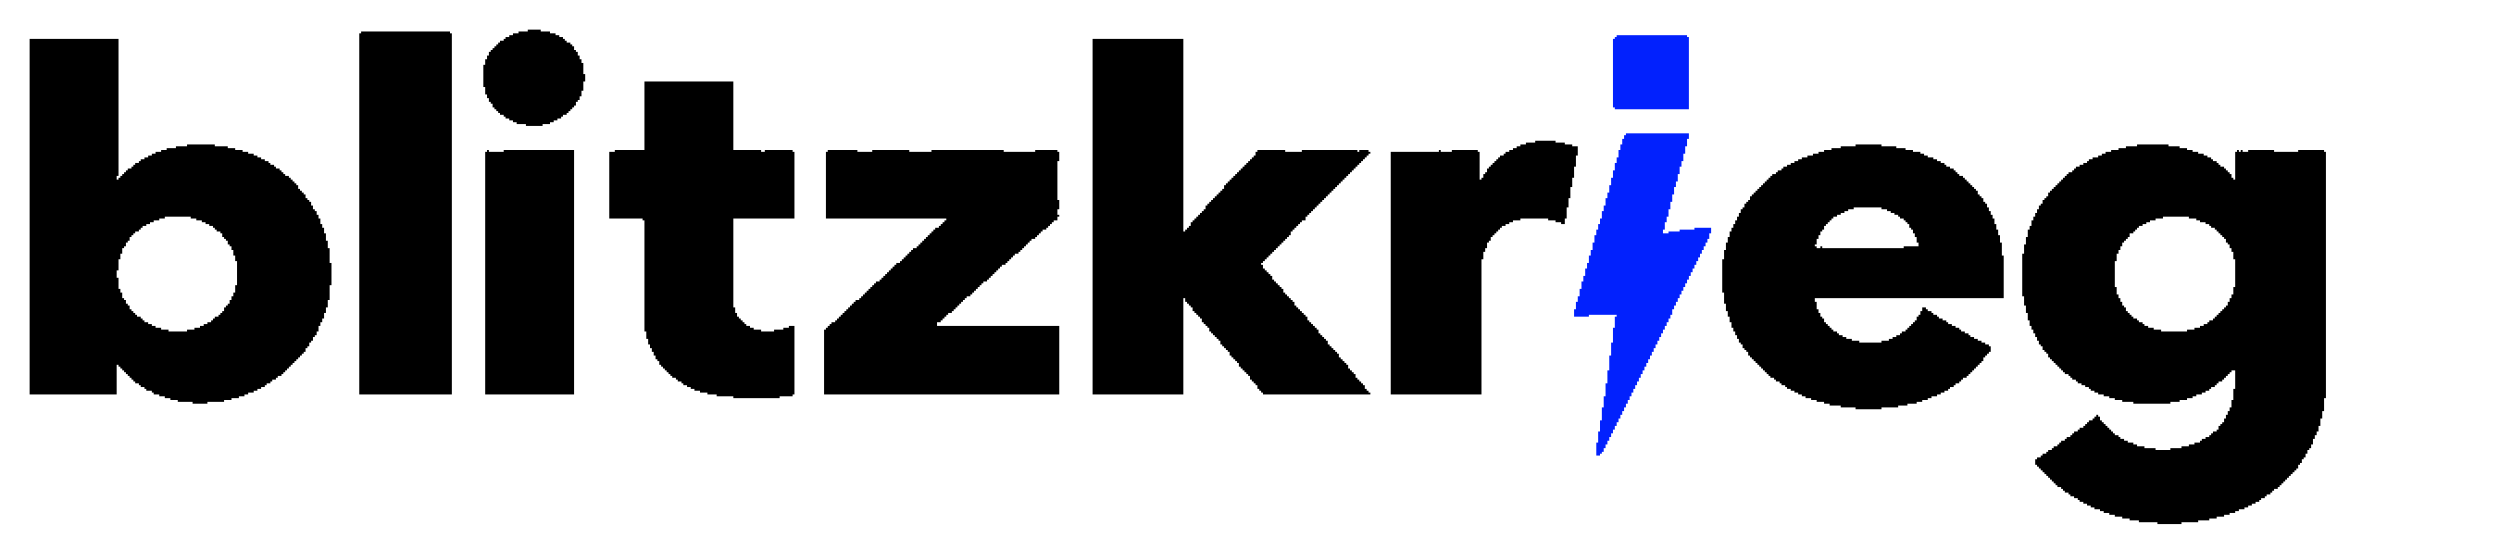
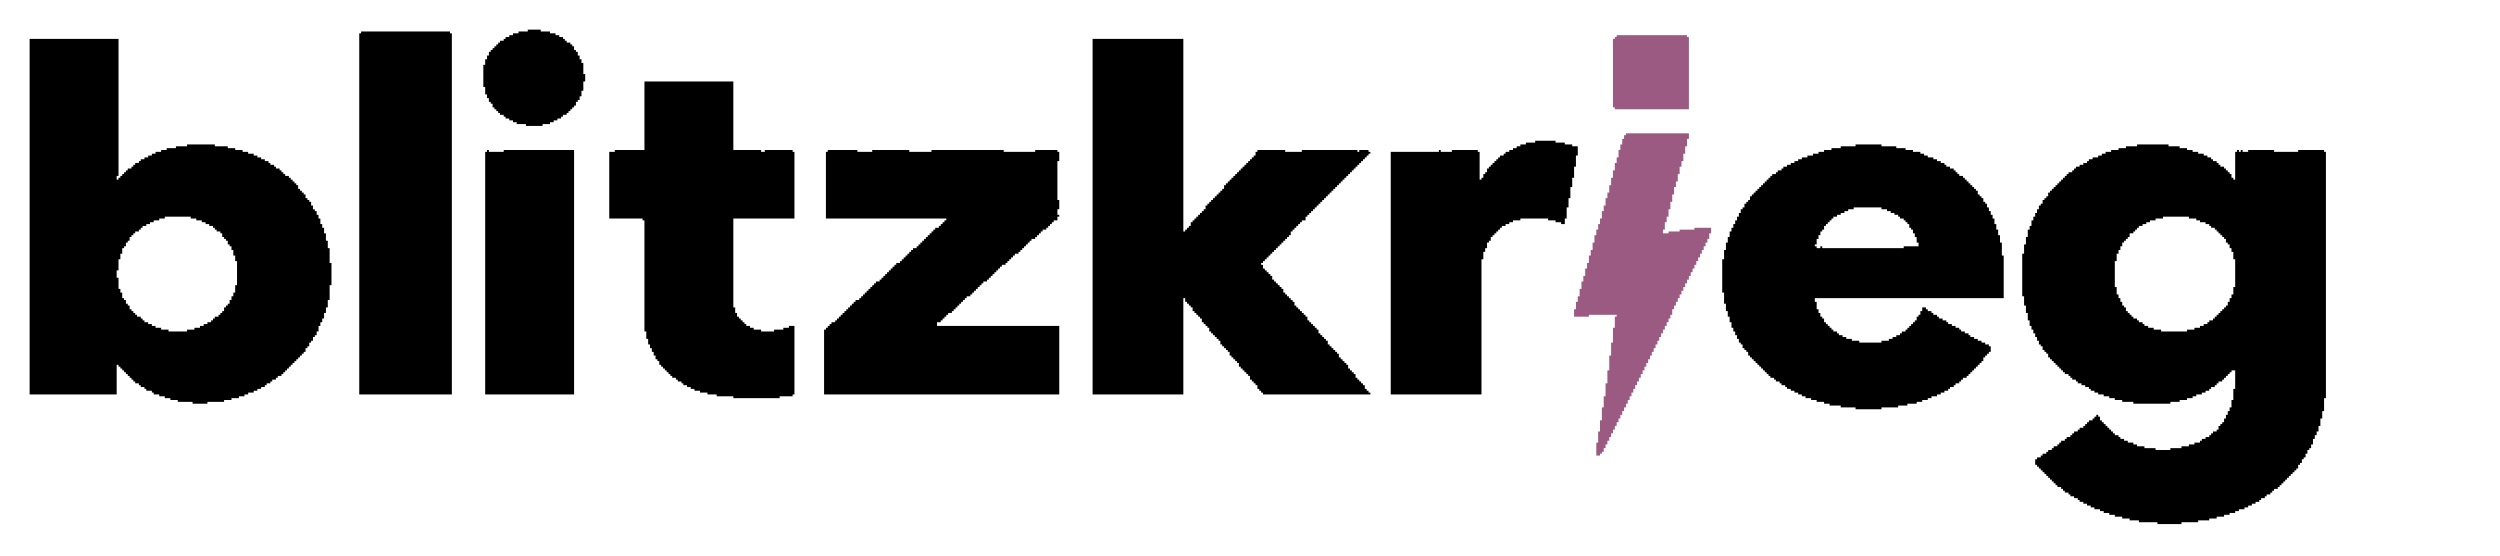
<svg xmlns="http://www.w3.org/2000/svg" width="1350" height="300" viewBox="350 238 1350 300" role="img" aria-labelledby="title desc">
  <path d="M635,254 L642,254 L642,255 L647,255 L647,256 L650,256 L650,257 L652,257 L652,258 L654,258 L654,259 L655,259 L655,260 L656,260 L656,261 L658,261 L658,262 L659,262 L659,263 L660,263 L660,265 L661,265 L661,266 L662,266 L662,268 L663,268 L663,270 L664,270 L664,272 L665,272 L665,278 L666,278 L666,282 L665,282 L665,287 L664,287 L664,290 L663,290 L663,292 L662,292 L662,293 L661,293 L661,295 L660,295 L660,296 L659,296 L659,297 L658,297 L658,298 L657,298 L657,299 L656,299 L656,300 L654,300 L654,301 L653,301 L653,302 L651,302 L651,303 L649,303 L649,304 L647,304 L647,305 L643,305 L643,306 L634,306 L634,305 L629,305 L629,304 L627,304 L627,303 L625,303 L625,302 L623,302 L623,301 L622,301 L622,300 L620,300 L620,299 L619,299 L619,298 L618,298 L618,297 L617,297 L617,296 L616,296 L616,294 L615,294 L615,293 L614,293 L614,291 L613,291 L613,289 L612,289 L612,285 L611,285 L611,273 L612,273 L612,270 L613,270 L613,268 L614,268 L614,266 L615,266 L615,265 L616,265 L616,264 L617,264 L617,263 L618,263 L618,262 L619,262 L619,261 L620,261 L620,260 L622,260 L622,259 L623,259 L623,258 L625,258 L625,257 L627,257 L627,256 L630,256 L630,255 L635,255Z M545,255 L593,255 L593,256 L594,256 L594,451 L544,451 L544,256 L545,256Z M366,259 L414,259 L414,333 L413,333 L413,335 L414,335 L414,334 L415,334 L415,333 L416,333 L416,332 L417,332 L417,331 L418,331 L418,330 L419,330 L419,329 L421,329 L421,328 L422,328 L422,327 L423,327 L423,326 L425,326 L425,325 L426,325 L426,324 L428,324 L428,323 L430,323 L430,322 L432,322 L432,321 L434,321 L434,320 L437,320 L437,319 L440,319 L440,318 L445,318 L445,317 L451,317 L451,316 L466,316 L466,317 L473,317 L473,318 L477,318 L477,319 L481,319 L481,320 L484,320 L484,321 L487,321 L487,322 L489,322 L489,323 L491,323 L491,324 L493,324 L493,325 L495,325 L495,326 L496,326 L496,327 L498,327 L498,328 L499,328 L499,329 L501,329 L501,330 L502,330 L502,331 L503,331 L503,332 L504,332 L504,333 L506,333 L506,334 L507,334 L507,335 L508,335 L508,336 L509,336 L509,337 L510,337 L510,338 L511,338 L511,340 L512,340 L512,341 L513,341 L513,342 L514,342 L514,343 L515,343 L515,345 L516,345 L516,346 L517,346 L517,347 L518,347 L518,349 L519,349 L519,351 L520,351 L520,352 L521,352 L521,354 L522,354 L522,356 L523,356 L523,359 L524,359 L524,361 L525,361 L525,364 L526,364 L526,368 L527,368 L527,372 L528,372 L528,380 L529,380 L529,392 L528,392 L528,400 L527,400 L527,404 L526,404 L526,407 L525,407 L525,410 L524,410 L524,412 L523,412 L523,414 L522,414 L522,417 L521,417 L521,419 L520,419 L520,420 L519,420 L519,422 L518,422 L518,423 L517,423 L517,425 L516,425 L516,426 L515,426 L515,428 L514,428 L514,429 L513,429 L513,430 L512,430 L512,431 L511,431 L511,432 L510,432 L510,433 L509,433 L509,434 L508,434 L508,435 L507,435 L507,436 L506,436 L506,437 L505,437 L505,438 L504,438 L504,439 L503,439 L503,440 L502,440 L502,441 L500,441 L500,442 L499,442 L499,443 L497,443 L497,444 L496,444 L496,445 L494,445 L494,446 L493,446 L493,447 L491,447 L491,448 L489,448 L489,449 L487,449 L487,450 L484,450 L484,451 L482,451 L482,452 L479,452 L479,453 L475,453 L475,454 L471,454 L471,455 L462,455 L462,456 L454,456 L454,455 L446,455 L446,454 L442,454 L442,453 L439,453 L439,452 L436,452 L436,451 L433,451 L433,450 L432,450 L432,449 L429,449 L429,448 L428,448 L428,447 L426,447 L426,446 L425,446 L425,445 L423,445 L423,444 L422,444 L422,443 L421,443 L421,442 L420,442 L420,441 L419,441 L419,440 L418,440 L418,439 L417,439 L417,438 L416,438 L416,437 L415,437 L415,436 L414,436 L414,435 L413,435 L413,451 L366,451Z M940,259 L989,259 L989,363 L990,363 L990,362 L991,362 L991,361 L992,361 L992,360 L993,360 L993,358 L994,358 L994,357 L995,357 L995,356 L996,356 L996,355 L997,355 L997,354 L998,354 L998,353 L999,353 L999,352 L1000,352 L1000,351 L1001,351 L1001,349 L1002,349 L1002,348 L1003,348 L1003,347 L1004,347 L1004,346 L1005,346 L1005,345 L1006,345 L1006,344 L1007,344 L1007,343 L1008,343 L1008,342 L1009,342 L1009,341 L1010,341 L1010,340 L1011,340 L1011,338 L1012,338 L1012,337 L1013,337 L1013,336 L1014,336 L1014,335 L1015,335 L1015,334 L1016,334 L1016,333 L1017,333 L1017,332 L1018,332 L1018,331 L1019,331 L1019,330 L1020,330 L1020,329 L1021,329 L1021,328 L1022,328 L1022,327 L1023,327 L1023,326 L1024,326 L1024,325 L1025,325 L1025,324 L1026,324 L1026,323 L1027,323 L1027,322 L1028,322 L1028,320 L1029,320 L1029,319 L1044,319 L1044,320 L1053,320 L1053,319 L1083,319 L1083,320 L1084,320 L1084,319 L1089,319 L1089,320 L1090,320 L1090,321 L1089,321 L1089,322 L1088,322 L1088,323 L1087,323 L1087,324 L1086,324 L1086,325 L1085,325 L1085,326 L1084,326 L1084,327 L1083,327 L1083,328 L1082,328 L1082,329 L1081,329 L1081,330 L1080,330 L1080,331 L1079,331 L1079,332 L1078,332 L1078,333 L1077,333 L1077,334 L1076,334 L1076,335 L1075,335 L1075,336 L1074,336 L1074,337 L1073,337 L1073,338 L1072,338 L1072,339 L1071,339 L1071,340 L1070,340 L1070,341 L1069,341 L1069,342 L1068,342 L1068,343 L1067,343 L1067,344 L1066,344 L1066,345 L1065,345 L1065,346 L1064,346 L1064,347 L1063,347 L1063,348 L1062,348 L1062,349 L1061,349 L1061,350 L1060,350 L1060,351 L1059,351 L1059,352 L1058,352 L1058,353 L1057,353 L1057,354 L1056,354 L1056,355 L1055,355 L1055,357 L1053,357 L1053,358 L1052,358 L1052,359 L1051,359 L1051,360 L1050,360 L1050,361 L1049,361 L1049,362 L1048,362 L1048,363 L1047,363 L1047,365 L1046,365 L1046,366 L1045,366 L1045,367 L1044,367 L1044,368 L1043,368 L1043,369 L1042,369 L1042,370 L1041,370 L1041,371 L1040,371 L1040,372 L1039,372 L1039,373 L1038,373 L1038,374 L1037,374 L1037,375 L1036,375 L1036,376 L1035,376 L1035,377 L1034,377 L1034,378 L1033,378 L1033,379 L1032,379 L1032,380 L1031,380 L1031,381 L1032,381 L1032,383 L1033,383 L1033,384 L1034,384 L1034,385 L1035,385 L1035,386 L1036,386 L1036,387 L1037,387 L1037,389 L1038,389 L1038,390 L1039,390 L1039,391 L1040,391 L1040,392 L1041,392 L1041,393 L1042,393 L1042,394 L1043,394 L1043,396 L1044,396 L1044,397 L1045,397 L1045,398 L1046,398 L1046,399 L1047,399 L1047,400 L1048,400 L1048,401 L1049,401 L1049,403 L1050,403 L1050,404 L1051,404 L1051,405 L1052,405 L1052,406 L1053,406 L1053,407 L1054,407 L1054,408 L1055,408 L1055,409 L1056,409 L1056,411 L1057,411 L1057,412 L1058,412 L1058,413 L1059,413 L1059,414 L1060,414 L1060,415 L1061,415 L1061,416 L1062,416 L1062,418 L1063,418 L1063,419 L1064,419 L1064,420 L1065,420 L1065,421 L1066,421 L1066,422 L1067,422 L1067,424 L1068,424 L1068,425 L1069,425 L1069,426 L1070,426 L1070,427 L1071,427 L1071,428 L1072,428 L1072,429 L1073,429 L1073,431 L1074,431 L1074,432 L1075,432 L1075,433 L1076,433 L1076,434 L1077,434 L1077,435 L1078,435 L1078,437 L1079,437 L1079,438 L1080,438 L1080,439 L1081,439 L1081,440 L1082,440 L1082,442 L1083,442 L1083,443 L1084,443 L1084,444 L1085,444 L1085,445 L1086,445 L1086,446 L1087,446 L1087,448 L1088,448 L1088,449 L1089,449 L1089,450 L1090,450 L1090,451 L1032,451 L1032,450 L1031,450 L1031,449 L1030,449 L1030,448 L1029,448 L1029,446 L1028,446 L1028,445 L1027,445 L1027,444 L1026,444 L1026,443 L1025,443 L1025,441 L1024,441 L1024,440 L1023,440 L1023,439 L1022,439 L1022,438 L1021,438 L1021,437 L1020,437 L1020,436 L1019,436 L1019,434 L1018,434 L1018,433 L1017,433 L1017,432 L1016,432 L1016,431 L1015,431 L1015,430 L1014,430 L1014,428 L1013,428 L1013,427 L1012,427 L1012,426 L1011,426 L1011,425 L1010,425 L1010,424 L1009,424 L1009,422 L1008,422 L1008,421 L1007,421 L1007,420 L1006,420 L1006,419 L1005,419 L1005,418 L1004,418 L1004,417 L1003,417 L1003,415 L1002,415 L1002,414 L1001,414 L1001,413 L1000,413 L1000,412 L999,412 L999,410 L998,410 L998,409 L997,409 L997,408 L996,408 L996,407 L995,407 L995,406 L994,406 L994,404 L993,404 L993,403 L992,403 L992,402 L991,402 L991,401 L990,401 L990,399 L989,399 L989,451 L940,451Z M698,282 L746,282 L746,319 L761,319 L761,320 L763,320 L763,319 L778,319 L778,320 L779,320 L779,356 L746,356 L746,404 L747,404 L747,407 L748,407 L748,409 L749,409 L749,410 L750,410 L750,411 L751,411 L751,412 L752,412 L752,413 L753,413 L753,414 L755,414 L755,415 L757,415 L757,416 L761,416 L761,417 L768,417 L768,416 L773,416 L773,415 L776,415 L776,414 L779,414 L779,451 L778,451 L778,452 L771,452 L771,453 L746,453 L746,452 L737,452 L737,451 L732,451 L732,450 L728,450 L728,449 L725,449 L725,448 L723,448 L723,447 L721,447 L721,446 L719,446 L719,445 L718,445 L718,444 L716,444 L716,443 L715,443 L715,442 L713,442 L713,441 L712,441 L712,440 L711,440 L711,439 L710,439 L710,438 L709,438 L709,437 L708,437 L708,436 L707,436 L707,435 L706,435 L706,433 L705,433 L705,432 L704,432 L704,430 L703,430 L703,428 L702,428 L702,426 L701,426 L701,424 L700,424 L700,421 L699,421 L699,417 L698,417 L698,357 L697,357 L697,356 L679,356 L679,320 L682,320 L682,319 L698,319Z M1179,314 L1190,314 L1190,315 L1195,315 L1195,316 L1199,316 L1199,317 L1202,317 L1202,322 L1201,322 L1201,328 L1200,328 L1200,334 L1199,334 L1199,339 L1198,339 L1198,345 L1197,345 L1197,350 L1196,350 L1196,356 L1195,356 L1195,359 L1193,359 L1193,358 L1190,358 L1190,357 L1186,357 L1186,356 L1171,356 L1171,357 L1167,357 L1167,358 L1165,358 L1165,359 L1163,359 L1163,360 L1161,360 L1161,361 L1160,361 L1160,362 L1159,362 L1159,363 L1158,363 L1158,364 L1157,364 L1157,365 L1156,365 L1156,366 L1155,366 L1155,368 L1154,368 L1154,369 L1153,369 L1153,372 L1152,372 L1152,374 L1151,374 L1151,378 L1150,378 L1150,451 L1101,451 L1101,320 L1127,320 L1127,319 L1128,319 L1128,320 L1134,320 L1134,319 L1148,319 L1148,320 L1149,320 L1149,335 L1150,335 L1150,334 L1151,334 L1151,332 L1152,332 L1152,331 L1153,331 L1153,329 L1154,329 L1154,328 L1155,328 L1155,327 L1156,327 L1156,326 L1157,326 L1157,325 L1158,325 L1158,324 L1159,324 L1159,323 L1160,323 L1160,322 L1162,322 L1162,321 L1163,321 L1163,320 L1165,320 L1165,319 L1167,319 L1167,318 L1169,318 L1169,317 L1171,317 L1171,316 L1174,316 L1174,315 L1179,315Z M1352,316 L1366,316 L1366,317 L1374,317 L1374,318 L1379,318 L1379,319 L1383,319 L1383,320 L1387,320 L1387,321 L1389,321 L1389,322 L1391,322 L1391,323 L1394,323 L1394,324 L1396,324 L1396,325 L1398,325 L1398,326 L1400,326 L1400,327 L1401,327 L1401,328 L1403,328 L1403,329 L1405,329 L1405,330 L1406,330 L1406,331 L1407,331 L1407,332 L1408,332 L1408,333 L1410,333 L1410,334 L1411,334 L1411,335 L1412,335 L1412,336 L1413,336 L1413,337 L1414,337 L1414,338 L1415,338 L1415,339 L1416,339 L1416,340 L1417,340 L1417,341 L1418,341 L1418,343 L1419,343 L1419,344 L1420,344 L1420,345 L1421,345 L1421,347 L1422,347 L1422,348 L1423,348 L1423,350 L1424,350 L1424,352 L1425,352 L1425,354 L1426,354 L1426,356 L1427,356 L1427,359 L1428,359 L1428,362 L1429,362 L1429,365 L1430,365 L1430,369 L1431,369 L1431,376 L1432,376 L1432,399 L1330,399 L1330,401 L1331,401 L1331,405 L1332,405 L1332,407 L1333,407 L1333,409 L1334,409 L1334,410 L1335,410 L1335,412 L1336,412 L1336,413 L1337,413 L1337,414 L1338,414 L1338,415 L1339,415 L1339,416 L1340,416 L1340,417 L1342,417 L1342,418 L1343,418 L1343,419 L1345,419 L1345,420 L1347,420 L1347,421 L1350,421 L1350,422 L1354,422 L1354,423 L1366,423 L1366,422 L1370,422 L1370,421 L1372,421 L1372,420 L1374,420 L1374,419 L1376,419 L1376,418 L1377,418 L1377,417 L1379,417 L1379,416 L1380,416 L1380,415 L1381,415 L1381,414 L1382,414 L1382,413 L1383,413 L1383,412 L1384,412 L1384,411 L1385,411 L1385,409 L1386,409 L1386,408 L1387,408 L1387,406 L1388,406 L1388,404 L1390,404 L1390,405 L1391,405 L1391,406 L1393,406 L1393,407 L1394,407 L1394,408 L1396,408 L1396,409 L1397,409 L1397,410 L1399,410 L1399,411 L1401,411 L1401,412 L1402,412 L1402,413 L1404,413 L1404,414 L1406,414 L1406,415 L1408,415 L1408,416 L1409,416 L1409,417 L1411,417 L1411,418 L1413,418 L1413,419 L1414,419 L1414,420 L1416,420 L1416,421 L1418,421 L1418,422 L1420,422 L1420,423 L1422,423 L1422,424 L1424,424 L1424,425 L1425,425 L1425,428 L1424,428 L1424,429 L1423,429 L1423,430 L1422,430 L1422,431 L1421,431 L1421,433 L1420,433 L1420,434 L1419,434 L1419,435 L1418,435 L1418,436 L1417,436 L1417,437 L1416,437 L1416,438 L1415,438 L1415,439 L1414,439 L1414,440 L1413,440 L1413,441 L1412,441 L1412,442 L1410,442 L1410,443 L1409,443 L1409,444 L1408,444 L1408,445 L1406,445 L1406,446 L1405,446 L1405,447 L1403,447 L1403,448 L1402,448 L1402,449 L1400,449 L1400,450 L1398,450 L1398,451 L1396,451 L1396,452 L1393,452 L1393,453 L1391,453 L1391,454 L1388,454 L1388,455 L1385,455 L1385,456 L1380,456 L1380,457 L1375,457 L1375,458 L1366,458 L1366,459 L1352,459 L1352,458 L1344,458 L1344,457 L1338,457 L1338,456 L1335,456 L1335,455 L1331,455 L1331,454 L1328,454 L1328,453 L1325,453 L1325,452 L1323,452 L1323,451 L1321,451 L1321,450 L1319,450 L1319,449 L1317,449 L1317,448 L1315,448 L1315,447 L1314,447 L1314,446 L1312,446 L1312,445 L1311,445 L1311,444 L1309,444 L1309,443 L1308,443 L1308,442 L1306,442 L1306,441 L1305,441 L1305,440 L1304,440 L1304,439 L1303,439 L1303,438 L1302,438 L1302,437 L1301,437 L1301,436 L1300,436 L1300,435 L1299,435 L1299,434 L1298,434 L1298,433 L1297,433 L1297,432 L1296,432 L1296,431 L1295,431 L1295,430 L1294,430 L1294,428 L1293,428 L1293,427 L1292,427 L1292,426 L1291,426 L1291,424 L1290,424 L1290,423 L1289,423 L1289,421 L1288,421 L1288,419 L1287,419 L1287,417 L1286,417 L1286,415 L1285,415 L1285,412 L1284,412 L1284,409 L1283,409 L1283,406 L1282,406 L1282,402 L1281,402 L1281,396 L1280,396 L1280,378 L1281,378 L1281,373 L1282,373 L1282,369 L1283,369 L1283,366 L1284,366 L1284,363 L1285,363 L1285,361 L1286,361 L1286,359 L1287,359 L1287,357 L1288,357 L1288,355 L1289,355 L1289,353 L1290,353 L1290,351 L1291,351 L1291,350 L1292,350 L1292,348 L1293,348 L1293,347 L1294,347 L1294,346 L1295,346 L1295,344 L1296,344 L1296,343 L1297,343 L1297,342 L1298,342 L1298,341 L1299,341 L1299,340 L1300,340 L1300,339 L1301,339 L1301,338 L1302,338 L1302,337 L1303,337 L1303,336 L1304,336 L1304,335 L1305,335 L1305,334 L1306,334 L1306,333 L1307,333 L1307,332 L1309,332 L1309,331 L1310,331 L1310,330 L1312,330 L1312,329 L1313,329 L1313,328 L1315,328 L1315,327 L1317,327 L1317,326 L1319,326 L1319,325 L1321,325 L1321,324 L1323,324 L1323,323 L1326,323 L1326,322 L1329,322 L1329,321 L1332,321 L1332,320 L1335,320 L1335,319 L1339,319 L1339,318 L1344,318 L1344,317 L1352,317Z M1504,316 L1521,316 L1521,317 L1527,317 L1527,318 L1531,318 L1531,319 L1534,319 L1534,320 L1537,320 L1537,321 L1540,321 L1540,322 L1542,322 L1542,323 L1544,323 L1544,324 L1545,324 L1545,325 L1547,325 L1547,326 L1548,326 L1548,327 L1549,327 L1549,328 L1551,328 L1551,329 L1552,329 L1552,330 L1553,330 L1553,331 L1554,331 L1554,332 L1555,332 L1555,334 L1556,334 L1556,335 L1557,335 L1557,320 L1558,320 L1558,319 L1559,319 L1559,320 L1560,320 L1560,319 L1561,319 L1561,320 L1564,320 L1564,319 L1578,319 L1578,320 L1591,320 L1591,319 L1605,319 L1605,320 L1606,320 L1606,453 L1605,453 L1605,460 L1604,460 L1604,464 L1603,464 L1603,468 L1602,468 L1602,471 L1601,471 L1601,473 L1600,473 L1600,475 L1599,475 L1599,478 L1598,478 L1598,480 L1597,480 L1597,481 L1596,481 L1596,483 L1595,483 L1595,485 L1594,485 L1594,486 L1593,486 L1593,488 L1592,488 L1592,489 L1591,489 L1591,491 L1590,491 L1590,492 L1589,492 L1589,493 L1588,493 L1588,494 L1587,494 L1587,495 L1586,495 L1586,496 L1585,496 L1585,497 L1584,497 L1584,498 L1583,498 L1583,499 L1582,499 L1582,500 L1581,500 L1581,501 L1580,501 L1580,502 L1578,502 L1578,503 L1577,503 L1577,504 L1576,504 L1576,505 L1574,505 L1574,506 L1573,506 L1573,507 L1571,507 L1571,508 L1570,508 L1570,509 L1568,509 L1568,510 L1566,510 L1566,511 L1564,511 L1564,512 L1562,512 L1562,513 L1559,513 L1559,514 L1557,514 L1557,515 L1554,515 L1554,516 L1551,516 L1551,517 L1547,517 L1547,518 L1543,518 L1543,519 L1537,519 L1537,520 L1528,520 L1528,521 L1515,521 L1515,520 L1505,520 L1505,519 L1500,519 L1500,518 L1496,518 L1496,517 L1492,517 L1492,516 L1489,516 L1489,515 L1486,515 L1486,514 L1484,514 L1484,513 L1481,513 L1481,512 L1479,512 L1479,511 L1477,511 L1477,510 L1475,510 L1475,509 L1473,509 L1473,508 L1472,508 L1472,507 L1470,507 L1470,506 L1468,506 L1468,505 L1467,505 L1467,504 L1465,504 L1465,503 L1464,503 L1464,502 L1463,502 L1463,501 L1461,501 L1461,500 L1460,500 L1460,499 L1459,499 L1459,498 L1458,498 L1458,497 L1457,497 L1457,496 L1456,496 L1456,495 L1455,495 L1455,494 L1454,494 L1454,493 L1453,493 L1453,492 L1452,492 L1452,491 L1451,491 L1451,490 L1450,490 L1450,489 L1449,489 L1449,486 L1450,486 L1450,485 L1452,485 L1452,484 L1453,484 L1453,483 L1455,483 L1455,482 L1456,482 L1456,481 L1458,481 L1458,480 L1459,480 L1459,479 L1461,479 L1461,478 L1462,478 L1462,477 L1463,477 L1463,476 L1465,476 L1465,475 L1466,475 L1466,474 L1468,474 L1468,473 L1469,473 L1469,472 L1470,472 L1470,471 L1472,471 L1472,470 L1473,470 L1473,469 L1475,469 L1475,468 L1476,468 L1476,467 L1477,467 L1477,466 L1478,466 L1478,465 L1480,465 L1480,464 L1481,464 L1481,463 L1482,463 L1482,462 L1483,462 L1483,463 L1484,463 L1484,465 L1485,465 L1485,466 L1486,466 L1486,467 L1487,467 L1487,468 L1488,468 L1488,469 L1489,469 L1489,470 L1490,470 L1490,471 L1491,471 L1491,472 L1492,472 L1492,473 L1494,473 L1494,474 L1495,474 L1495,475 L1497,475 L1497,476 L1499,476 L1499,477 L1502,477 L1502,478 L1504,478 L1504,479 L1508,479 L1508,480 L1514,480 L1514,481 L1522,481 L1522,480 L1528,480 L1528,479 L1532,479 L1532,478 L1535,478 L1535,477 L1538,477 L1538,476 L1539,476 L1539,475 L1541,475 L1541,474 L1543,474 L1543,473 L1544,473 L1544,472 L1545,472 L1545,471 L1547,471 L1547,470 L1548,470 L1548,468 L1549,468 L1549,467 L1550,467 L1550,466 L1551,466 L1551,464 L1552,464 L1552,462 L1553,462 L1553,460 L1554,460 L1554,458 L1555,458 L1555,454 L1556,454 L1556,448 L1557,448 L1557,438 L1555,438 L1555,439 L1554,439 L1554,440 L1553,440 L1553,441 L1552,441 L1552,442 L1551,442 L1551,443 L1550,443 L1550,444 L1548,444 L1548,445 L1547,445 L1547,446 L1546,446 L1546,447 L1544,447 L1544,448 L1543,448 L1543,449 L1541,449 L1541,450 L1539,450 L1539,451 L1536,451 L1536,452 L1534,452 L1534,453 L1531,453 L1531,454 L1527,454 L1527,455 L1522,455 L1522,456 L1502,456 L1502,455 L1496,455 L1496,454 L1492,454 L1492,453 L1489,453 L1489,452 L1486,452 L1486,451 L1483,451 L1483,450 L1481,450 L1481,449 L1479,449 L1479,448 L1478,448 L1478,447 L1476,447 L1476,446 L1474,446 L1474,445 L1472,445 L1472,444 L1471,444 L1471,443 L1469,443 L1469,442 L1468,442 L1468,441 L1467,441 L1467,440 L1465,440 L1465,439 L1464,439 L1464,438 L1463,438 L1463,437 L1462,437 L1462,436 L1461,436 L1461,435 L1460,435 L1460,434 L1459,434 L1459,433 L1458,433 L1458,432 L1457,432 L1457,431 L1456,431 L1456,429 L1455,429 L1455,428 L1454,428 L1454,427 L1453,427 L1453,425 L1452,425 L1452,424 L1451,424 L1451,422 L1450,422 L1450,420 L1449,420 L1449,418 L1448,418 L1448,416 L1447,416 L1447,414 L1446,414 L1446,411 L1445,411 L1445,407 L1444,407 L1444,403 L1443,403 L1443,398 L1442,398 L1442,375 L1443,375 L1443,370 L1444,370 L1444,366 L1445,366 L1445,362 L1446,362 L1446,360 L1447,360 L1447,357 L1448,357 L1448,355 L1449,355 L1449,353 L1450,353 L1450,351 L1451,351 L1451,349 L1452,349 L1452,348 L1453,348 L1453,346 L1454,346 L1454,345 L1455,345 L1455,344 L1456,344 L1456,342 L1457,342 L1457,341 L1458,341 L1458,340 L1459,340 L1459,339 L1460,339 L1460,338 L1461,338 L1461,337 L1462,337 L1462,336 L1463,336 L1463,335 L1464,335 L1464,334 L1465,334 L1465,333 L1466,333 L1466,332 L1467,332 L1467,331 L1469,331 L1469,330 L1470,330 L1470,329 L1471,329 L1471,328 L1473,328 L1473,327 L1475,327 L1475,326 L1477,326 L1477,325 L1478,325 L1478,324 L1480,324 L1480,323 L1483,323 L1483,322 L1485,322 L1485,321 L1487,321 L1487,320 L1490,320 L1490,319 L1494,319 L1494,318 L1498,318 L1498,317 L1504,317Z M613,319 L614,319 L614,320 L622,320 L622,319 L660,319 L660,451 L612,451 L612,320 L613,320Z M797,319 L813,319 L813,320 L821,320 L821,319 L841,319 L841,320 L853,320 L853,319 L892,319 L892,320 L909,320 L909,319 L921,319 L921,320 L922,320 L922,325 L921,325 L921,346 L922,346 L922,351 L921,351 L921,354 L922,354 L922,355 L921,355 L921,357 L919,357 L919,358 L918,358 L918,359 L917,359 L917,360 L916,360 L916,361 L915,361 L915,362 L913,362 L913,363 L912,363 L912,364 L911,364 L911,365 L910,365 L910,366 L909,366 L909,367 L907,367 L907,368 L906,368 L906,369 L905,369 L905,370 L904,370 L904,371 L903,371 L903,372 L902,372 L902,373 L901,373 L901,374 L900,374 L900,375 L898,375 L898,376 L897,376 L897,377 L896,377 L896,378 L895,378 L895,379 L894,379 L894,380 L893,380 L893,381 L891,381 L891,382 L890,382 L890,383 L889,383 L889,384 L888,384 L888,385 L887,385 L887,386 L886,386 L886,387 L885,387 L885,388 L884,388 L884,389 L883,389 L883,390 L881,390 L881,391 L880,391 L880,392 L879,392 L879,393 L878,393 L878,394 L877,394 L877,395 L876,395 L876,396 L875,396 L875,397 L874,397 L874,398 L872,398 L872,399 L871,399 L871,400 L870,400 L870,401 L869,401 L869,402 L868,402 L868,403 L867,403 L867,404 L866,404 L866,405 L865,405 L865,406 L864,406 L864,407 L862,407 L862,408 L861,408 L861,409 L860,409 L860,410 L859,410 L859,411 L858,411 L858,412 L856,412 L856,414 L922,414 L922,451 L795,451 L795,416 L796,416 L796,415 L797,415 L797,414 L798,414 L798,413 L799,413 L799,412 L801,412 L801,411 L802,411 L802,410 L803,410 L803,409 L804,409 L804,408 L805,408 L805,407 L806,407 L806,406 L807,406 L807,405 L808,405 L808,404 L809,404 L809,403 L810,403 L810,402 L811,402 L811,401 L812,401 L812,400 L814,400 L814,399 L815,399 L815,398 L816,398 L816,397 L817,397 L817,396 L818,396 L818,395 L819,395 L819,394 L820,394 L820,393 L821,393 L821,392 L822,392 L822,391 L823,391 L823,390 L825,390 L825,389 L826,389 L826,388 L827,388 L827,387 L828,387 L828,386 L829,386 L829,385 L830,385 L830,384 L831,384 L831,383 L832,383 L832,382 L833,382 L833,381 L834,381 L834,380 L836,380 L836,379 L837,379 L837,378 L838,378 L838,377 L839,377 L839,376 L840,376 L840,375 L841,375 L841,374 L842,374 L842,373 L843,373 L843,372 L845,372 L845,371 L846,371 L846,370 L847,370 L847,369 L848,369 L848,368 L849,368 L849,367 L850,367 L850,366 L851,366 L851,365 L852,365 L852,364 L853,364 L853,363 L854,363 L854,362 L855,362 L855,361 L857,361 L857,360 L858,360 L858,359 L859,359 L859,358 L860,358 L860,357 L861,357 L861,356 L796,356 L796,320 L797,320Z M1351,350 L1351,351 L1348,351 L1348,352 L1346,352 L1346,353 L1344,353 L1344,354 L1342,354 L1342,355 L1340,355 L1340,356 L1339,356 L1339,357 L1338,357 L1338,358 L1337,358 L1337,359 L1336,359 L1336,360 L1335,360 L1335,362 L1334,362 L1334,363 L1333,363 L1333,365 L1332,365 L1332,367 L1331,367 L1331,370 L1330,370 L1330,371 L1331,371 L1331,372 L1333,372 L1333,371 L1334,371 L1334,372 L1378,372 L1378,371 L1386,371 L1386,369 L1385,369 L1385,366 L1384,366 L1384,364 L1383,364 L1383,362 L1382,362 L1382,361 L1381,361 L1381,359 L1380,359 L1380,358 L1379,358 L1379,357 L1378,357 L1378,356 L1376,356 L1376,355 L1375,355 L1375,354 L1373,354 L1373,353 L1371,353 L1371,352 L1369,352 L1369,351 L1366,351 L1366,350Z M439,355 L439,356 L436,356 L436,357 L433,357 L433,358 L431,358 L431,359 L429,359 L429,360 L427,360 L427,361 L426,361 L426,362 L425,362 L425,363 L423,363 L423,364 L422,364 L422,365 L421,365 L421,366 L420,366 L420,368 L419,368 L419,369 L418,369 L418,371 L417,371 L417,372 L416,372 L416,375 L415,375 L415,378 L414,378 L414,384 L413,384 L413,388 L414,388 L414,394 L415,394 L415,396 L416,396 L416,399 L417,399 L417,400 L418,400 L418,402 L419,402 L419,403 L420,403 L420,405 L421,405 L421,406 L422,406 L422,407 L423,407 L423,408 L424,408 L424,409 L426,409 L426,410 L427,410 L427,411 L428,411 L428,412 L430,412 L430,413 L432,413 L432,414 L434,414 L434,415 L437,415 L437,416 L441,416 L441,417 L451,417 L451,416 L455,416 L455,415 L458,415 L458,414 L460,414 L460,413 L462,413 L462,412 L464,412 L464,411 L465,411 L465,410 L466,410 L466,409 L468,409 L468,408 L469,408 L469,407 L470,407 L470,406 L471,406 L471,404 L472,404 L472,403 L473,403 L473,402 L474,402 L474,400 L475,400 L475,398 L476,398 L476,396 L477,396 L477,392 L478,392 L478,379 L477,379 L477,376 L476,376 L476,373 L475,373 L475,371 L474,371 L474,370 L473,370 L473,368 L472,368 L472,367 L471,367 L471,366 L470,366 L470,364 L469,364 L469,363 L467,363 L467,362 L466,362 L466,361 L465,361 L465,360 L463,360 L463,359 L461,359 L461,358 L459,358 L459,357 L456,357 L456,356 L453,356 L453,355Z M1518,355 L1518,356 L1514,356 L1514,357 L1511,357 L1511,358 L1509,358 L1509,359 L1507,359 L1507,360 L1505,360 L1505,361 L1504,361 L1504,362 L1503,362 L1503,363 L1502,363 L1502,364 L1500,364 L1500,366 L1499,366 L1499,367 L1498,367 L1498,368 L1497,368 L1497,369 L1496,369 L1496,371 L1495,371 L1495,373 L1494,373 L1494,375 L1493,375 L1493,379 L1492,379 L1492,393 L1493,393 L1493,397 L1494,397 L1494,399 L1495,399 L1495,401 L1496,401 L1496,403 L1497,403 L1497,404 L1498,404 L1498,406 L1499,406 L1499,407 L1500,407 L1500,408 L1501,408 L1501,409 L1502,409 L1502,410 L1504,410 L1504,411 L1505,411 L1505,412 L1507,412 L1507,413 L1508,413 L1508,414 L1510,414 L1510,415 L1513,415 L1513,416 L1517,416 L1517,417 L1531,417 L1531,416 L1535,416 L1535,415 L1538,415 L1538,414 L1540,414 L1540,413 L1542,413 L1542,412 L1543,412 L1543,411 L1545,411 L1545,410 L1546,410 L1546,409 L1547,409 L1547,408 L1548,408 L1548,407 L1549,407 L1549,406 L1550,406 L1550,405 L1551,405 L1551,404 L1552,404 L1552,403 L1553,403 L1553,401 L1554,401 L1554,399 L1555,399 L1555,397 L1556,397 L1556,393 L1557,393 L1557,378 L1556,378 L1556,374 L1555,374 L1555,372 L1554,372 L1554,370 L1553,370 L1553,369 L1552,369 L1552,367 L1551,367 L1551,366 L1550,366 L1550,365 L1549,365 L1549,364 L1548,364 L1548,363 L1547,363 L1547,362 L1546,362 L1546,361 L1544,361 L1544,360 L1543,360 L1543,359 L1541,359 L1541,358 L1538,358 L1538,357 L1536,357 L1536,356 L1532,356 L1532,355Z " fill="#000000" fill-rule="evenodd" />
-   <path d="M1223,257 L1261,257 L1261,258 L1262,258 L1262,297 L1222,297 L1222,296 L1221,296 L1221,259 L1222,259 L1222,258 L1223,258Z M1228,310 L1262,310 L1262,313 L1261,313 L1261,317 L1260,317 L1260,321 L1259,321 L1259,325 L1258,325 L1258,328 L1257,328 L1257,332 L1256,332 L1256,336 L1255,336 L1255,339 L1254,339 L1254,343 L1253,343 L1253,347 L1252,347 L1252,351 L1251,351 L1251,355 L1250,355 L1250,358 L1249,358 L1249,362 L1248,362 L1248,364 L1251,364 L1251,363 L1257,363 L1257,362 L1265,362 L1265,361 L1274,361 L1274,364 L1273,364 L1273,367 L1272,367 L1272,369 L1271,369 L1271,371 L1270,371 L1270,373 L1269,373 L1269,375 L1268,375 L1268,377 L1267,377 L1267,379 L1266,379 L1266,381 L1265,381 L1265,383 L1264,383 L1264,385 L1263,385 L1263,387 L1262,387 L1262,389 L1261,389 L1261,391 L1260,391 L1260,393 L1259,393 L1259,395 L1258,395 L1258,397 L1257,397 L1257,399 L1256,399 L1256,401 L1255,401 L1255,403 L1254,403 L1254,405 L1253,405 L1253,408 L1252,408 L1252,410 L1251,410 L1251,412 L1250,412 L1250,414 L1249,414 L1249,416 L1248,416 L1248,418 L1247,418 L1247,420 L1246,420 L1246,422 L1245,422 L1245,424 L1244,424 L1244,426 L1243,426 L1243,428 L1242,428 L1242,430 L1241,430 L1241,432 L1240,432 L1240,434 L1239,434 L1239,436 L1238,436 L1238,438 L1237,438 L1237,440 L1236,440 L1236,442 L1235,442 L1235,444 L1234,444 L1234,446 L1233,446 L1233,448 L1232,448 L1232,450 L1231,450 L1231,452 L1230,452 L1230,454 L1229,454 L1229,456 L1228,456 L1228,458 L1227,458 L1227,460 L1226,460 L1226,462 L1225,462 L1225,464 L1224,464 L1224,466 L1223,466 L1223,468 L1222,468 L1222,470 L1221,470 L1221,472 L1220,472 L1220,474 L1219,474 L1219,476 L1218,476 L1218,478 L1217,478 L1217,480 L1216,480 L1216,482 L1215,482 L1215,483 L1214,483 L1214,484 L1212,484 L1212,477 L1213,477 L1213,471 L1214,471 L1214,465 L1215,465 L1215,458 L1216,458 L1216,452 L1217,452 L1217,445 L1218,445 L1218,438 L1219,438 L1219,430 L1220,430 L1220,423 L1221,423 L1221,415 L1222,415 L1222,409 L1223,409 L1223,408 L1208,408 L1208,409 L1200,409 L1200,405 L1201,405 L1201,401 L1202,401 L1202,398 L1203,398 L1203,394 L1204,394 L1204,390 L1205,390 L1205,387 L1206,387 L1206,383 L1207,383 L1207,380 L1208,380 L1208,376 L1209,376 L1209,373 L1210,373 L1210,369 L1211,369 L1211,365 L1212,365 L1212,362 L1213,362 L1213,359 L1214,359 L1214,356 L1215,356 L1215,352 L1216,352 L1216,349 L1217,349 L1217,345 L1218,345 L1218,342 L1219,342 L1219,338 L1220,338 L1220,334 L1221,334 L1221,330 L1222,330 L1222,326 L1223,326 L1223,323 L1224,323 L1224,319 L1225,319 L1225,316 L1226,316 L1226,313 L1227,313 L1227,311 L1228,311Z" fill="#0221fd" fill-rule="evenodd" />
+   <path d="M1223,257 L1261,257 L1261,258 L1262,258 L1262,297 L1222,297 L1222,296 L1221,296 L1221,259 L1222,259 L1222,258 L1223,258Z M1228,310 L1262,310 L1262,313 L1261,313 L1261,317 L1260,317 L1260,321 L1259,321 L1259,325 L1258,325 L1258,328 L1257,328 L1257,332 L1256,332 L1256,336 L1255,336 L1255,339 L1254,339 L1254,343 L1253,343 L1253,347 L1252,347 L1252,351 L1251,351 L1251,355 L1250,355 L1250,358 L1249,358 L1249,362 L1248,362 L1248,364 L1251,364 L1251,363 L1257,363 L1257,362 L1265,362 L1265,361 L1274,361 L1274,364 L1273,364 L1273,367 L1272,367 L1272,369 L1271,369 L1271,371 L1270,371 L1270,373 L1269,373 L1269,375 L1268,375 L1268,377 L1267,377 L1267,379 L1266,379 L1266,381 L1265,381 L1265,383 L1264,383 L1264,385 L1263,385 L1263,387 L1262,387 L1262,389 L1261,389 L1261,391 L1260,391 L1260,393 L1259,393 L1259,395 L1258,395 L1258,397 L1257,397 L1257,399 L1256,399 L1256,401 L1255,401 L1255,403 L1254,403 L1254,405 L1253,405 L1253,408 L1252,408 L1252,410 L1251,410 L1251,412 L1250,412 L1250,414 L1249,414 L1249,416 L1248,416 L1248,418 L1247,418 L1247,420 L1246,420 L1246,422 L1245,422 L1245,424 L1244,424 L1244,426 L1243,426 L1243,428 L1242,428 L1242,430 L1241,430 L1241,432 L1240,432 L1240,434 L1239,434 L1239,436 L1238,436 L1238,438 L1237,438 L1237,440 L1236,440 L1236,442 L1235,442 L1235,444 L1234,444 L1234,446 L1233,446 L1233,448 L1232,448 L1232,450 L1231,450 L1231,452 L1230,452 L1230,454 L1229,454 L1229,456 L1228,456 L1228,458 L1227,458 L1227,460 L1226,460 L1226,462 L1225,462 L1225,464 L1224,464 L1224,466 L1223,466 L1223,468 L1222,468 L1222,470 L1221,470 L1221,472 L1220,472 L1220,474 L1219,474 L1219,476 L1218,476 L1218,478 L1217,478 L1217,480 L1216,480 L1216,482 L1215,482 L1215,483 L1214,483 L1214,484 L1212,484 L1212,477 L1213,477 L1213,471 L1214,471 L1214,465 L1215,465 L1215,458 L1216,458 L1216,452 L1217,452 L1217,445 L1218,445 L1218,438 L1219,438 L1219,430 L1220,430 L1220,423 L1221,423 L1221,415 L1222,415 L1222,409 L1223,409 L1223,408 L1208,408 L1208,409 L1200,409 L1200,405 L1201,405 L1201,401 L1202,401 L1202,398 L1203,398 L1203,394 L1204,394 L1204,390 L1205,390 L1205,387 L1206,387 L1206,383 L1207,383 L1207,380 L1208,380 L1208,376 L1209,376 L1209,373 L1210,373 L1210,369 L1211,369 L1211,365 L1212,365 L1212,362 L1213,362 L1213,359 L1214,359 L1214,356 L1215,356 L1215,352 L1216,352 L1216,349 L1217,349 L1217,345 L1218,345 L1218,342 L1219,342 L1219,338 L1220,338 L1220,334 L1221,334 L1221,330 L1222,330 L1222,326 L1223,326 L1223,323 L1224,323 L1224,319 L1225,319 L1225,316 L1226,316 L1226,313 L1227,313 L1227,311 L1228,311Z" fill="#9A5A82" fill-rule="evenodd" />
</svg>
